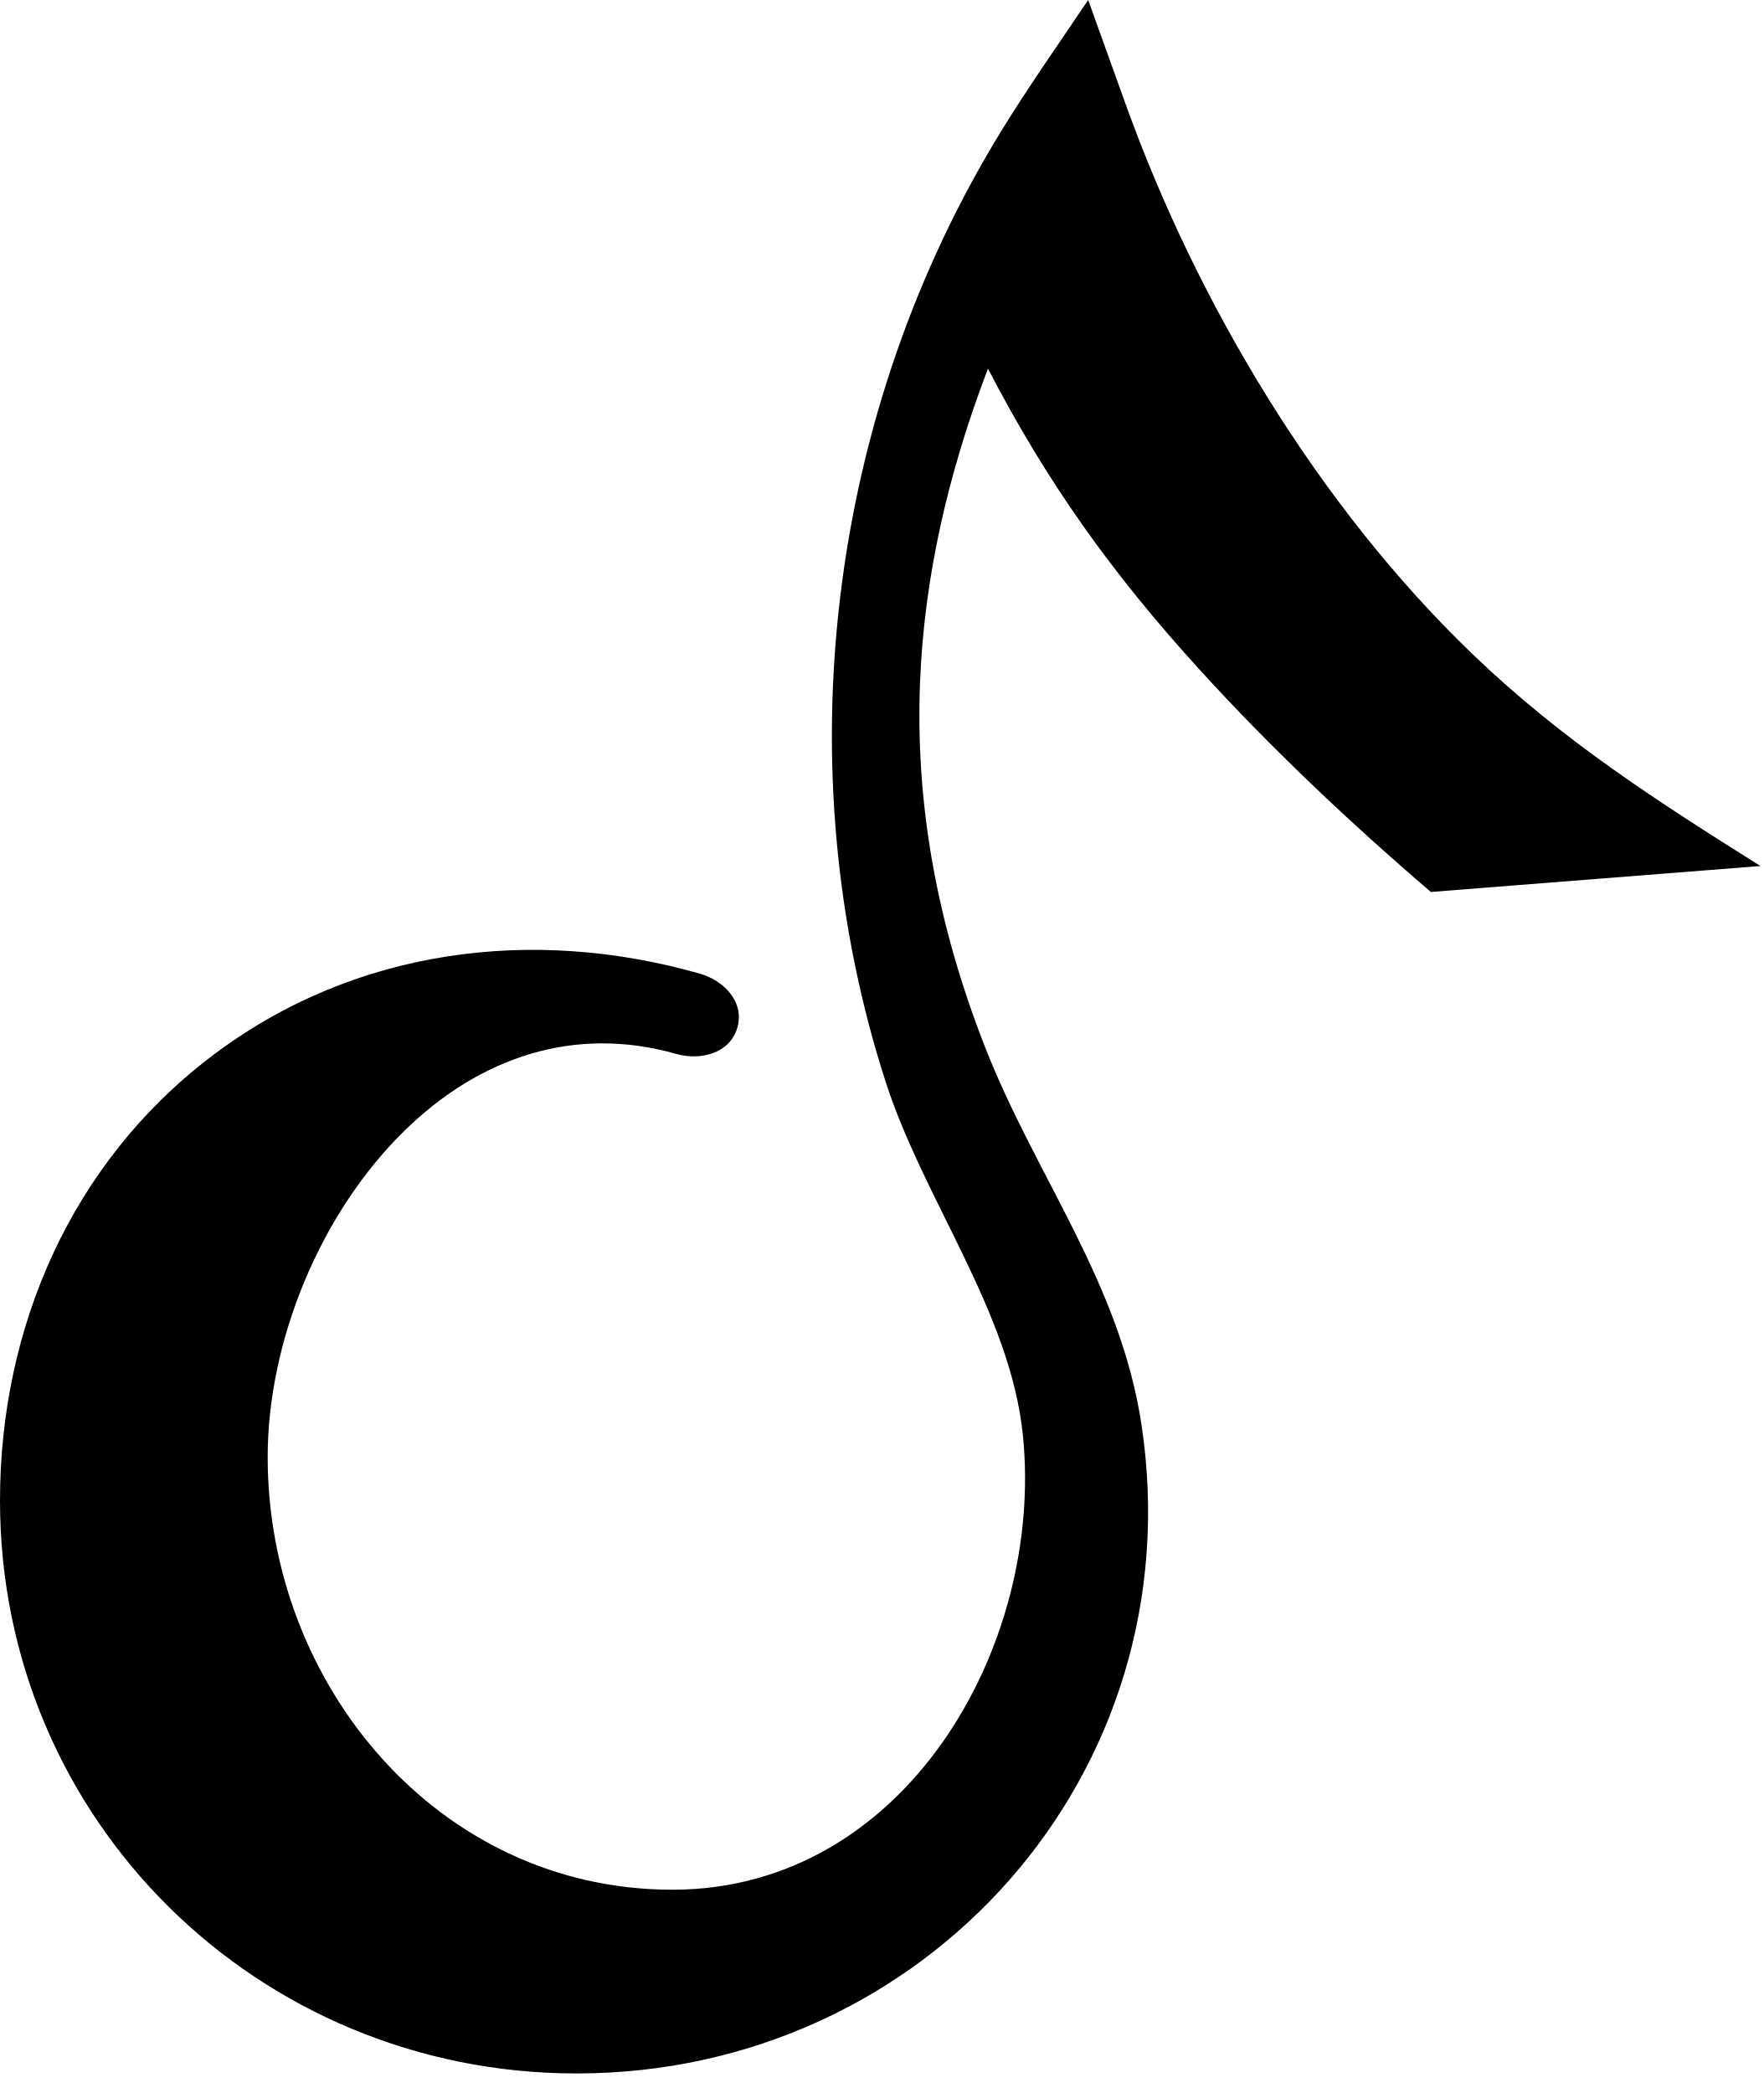
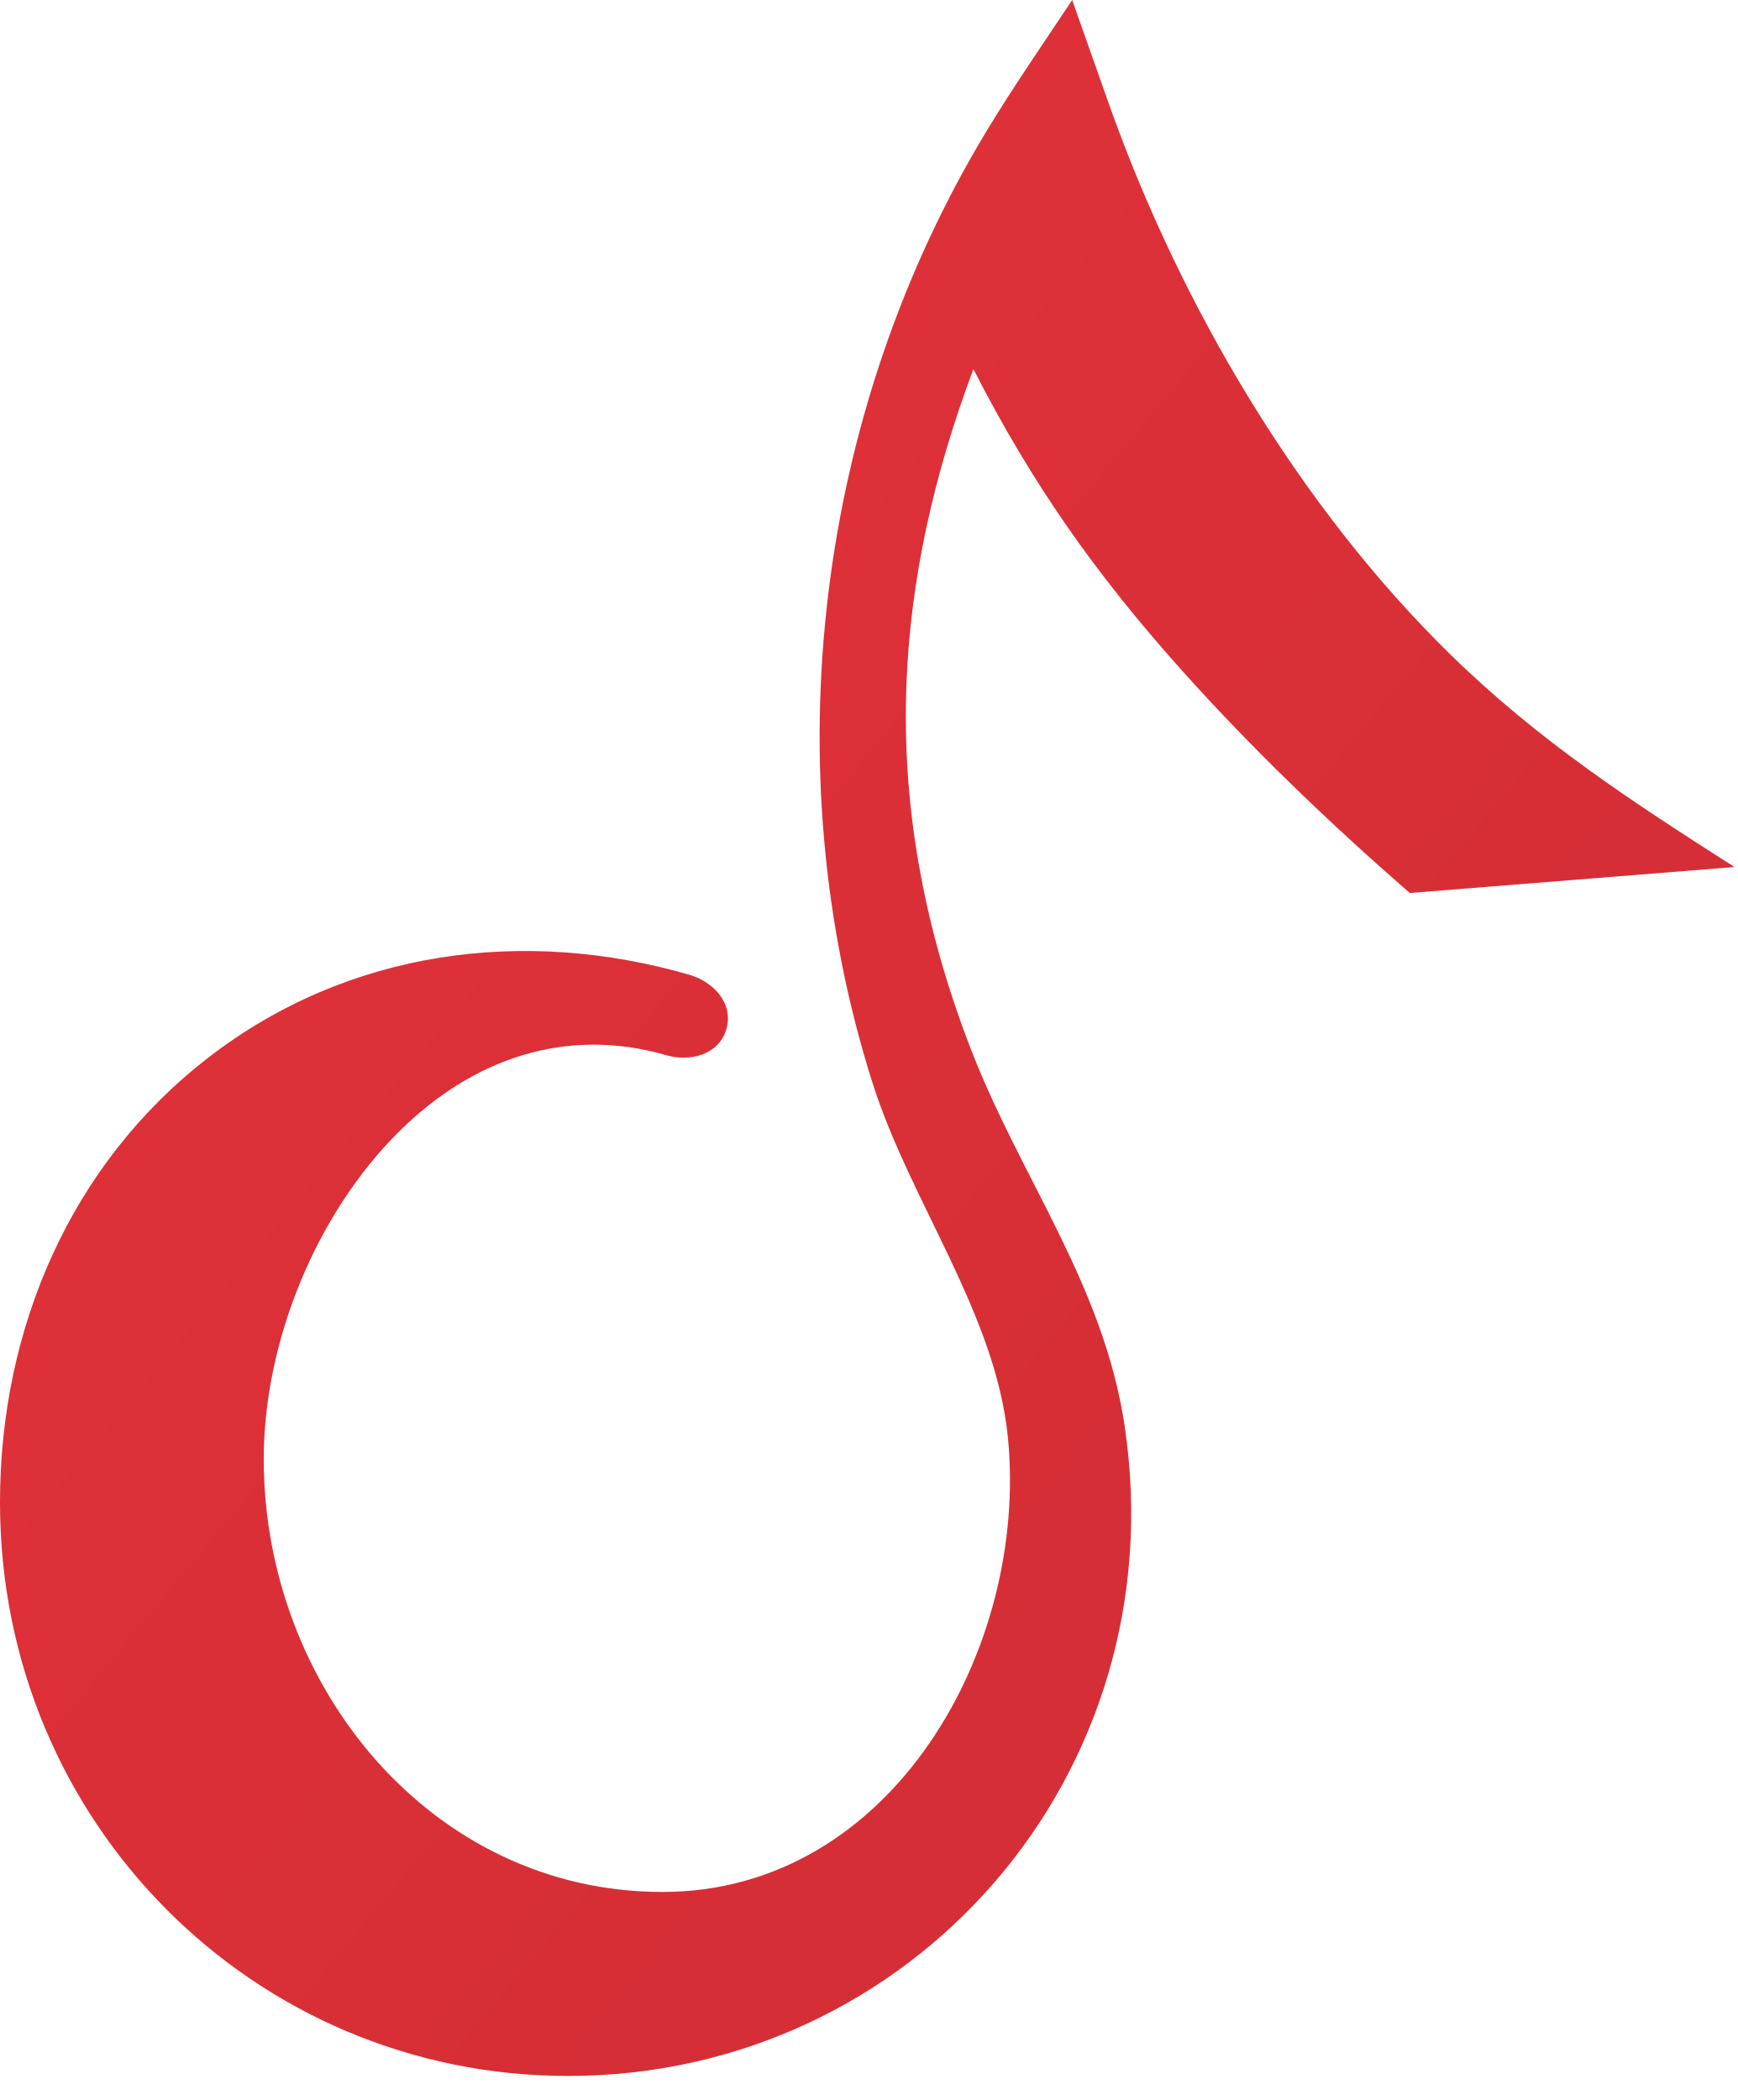
- <svg xmlns="http://www.w3.org/2000/svg" width="75" height="89" viewBox="0 0 75 89" fill="none">
-   <path d="M42.01 15.675C40.289 20.186 39.3 24.585 39.123 28.989C38.919 34.082 39.8 39.204 41.892 44.538C44.046 50.031 47.633 54.55 48.541 60.595C50.769 75.408 39.352 88.163 24.528 88.169C10.973 88.175 0 77.408 0 63.809C0 56.44 3.041 49.438 8.994 44.916C15.015 40.343 22.608 39.363 29.763 41.404C30.759 41.688 31.669 42.584 31.354 43.696C31.037 44.807 29.765 45.102 28.769 44.819C24.434 43.582 20.396 44.953 17.197 48.084C13.649 51.556 11.382 56.981 11.382 61.967C11.382 71.616 18.616 80.356 28.592 80.356C38.504 80.356 44.401 69.994 43.497 61.041C42.965 55.778 39.281 51.044 37.648 45.966C35.498 39.282 34.894 32.173 35.744 25.247C36.596 18.292 38.917 11.51 42.61 5.515C43.754 3.658 45.051 1.814 46.272 0L47.859 4.415C50.923 12.937 56.071 21.526 62.616 27.816C66.439 31.489 70.435 34.045 74.858 36.825L60.843 37.929C57.375 34.954 54.051 31.819 50.975 28.438C47.278 24.375 44.524 20.52 42.01 15.675Z" fill="url(#paint0_linear_505_7874)" />
+ <svg xmlns="http://www.w3.org/2000/svg" width="24" height="29" viewBox="0 0 24 29" fill="none">
+   <path d="M13.442 5.097C12.891 6.563 12.575 7.994 12.518 9.426C12.453 11.082 12.735 12.747 13.404 14.481C14.093 16.267 15.241 17.737 15.532 19.702C16.244 24.518 12.591 28.666 7.848 28.668C3.511 28.67 0 25.169 0 20.747C0 18.351 0.973 16.075 2.878 14.604C4.804 13.117 7.234 12.799 9.523 13.462C9.842 13.555 10.133 13.846 10.032 14.208C9.931 14.569 9.524 14.665 9.205 14.573C7.818 14.171 6.526 14.616 5.503 15.634C4.367 16.763 3.642 18.527 3.642 20.148C3.642 23.286 5.957 26.127 9.148 26.127C12.32 26.127 14.207 22.758 13.918 19.847C13.747 18.136 12.569 16.597 12.046 14.946C11.358 12.772 11.165 10.461 11.437 8.209C11.71 5.948 12.452 3.742 13.634 1.793C14 1.189 14.415 0.59 14.806 0L15.313 1.435C16.294 4.206 17.941 6.999 20.035 9.044C21.258 10.239 22.537 11.069 23.952 11.973L19.468 12.332C18.358 11.365 17.295 10.346 16.31 9.246C15.128 7.925 14.246 6.672 13.442 5.097Z" fill="url(#paint0_linear_2021_7289)" />
  <defs>
-     <linearGradient id="paint0_linear_505_7874" x1="0" y1="0" x2="87.001" y2="73.867" gradientUnits="userSpaceOnUse">
-       <stop stopColor="#E5313A" />
-       <stop offset="1" stopColor="#CF2D34" />
+     <linearGradient id="paint0_linear_2021_7289" x1="0" y1="0" x2="28.211" y2="23.571" gradientUnits="userSpaceOnUse">
+       <stop stop-color="#E5313A" />
+       <stop offset="1" stop-color="#CF2D34" />
    </linearGradient>
  </defs>
</svg>
